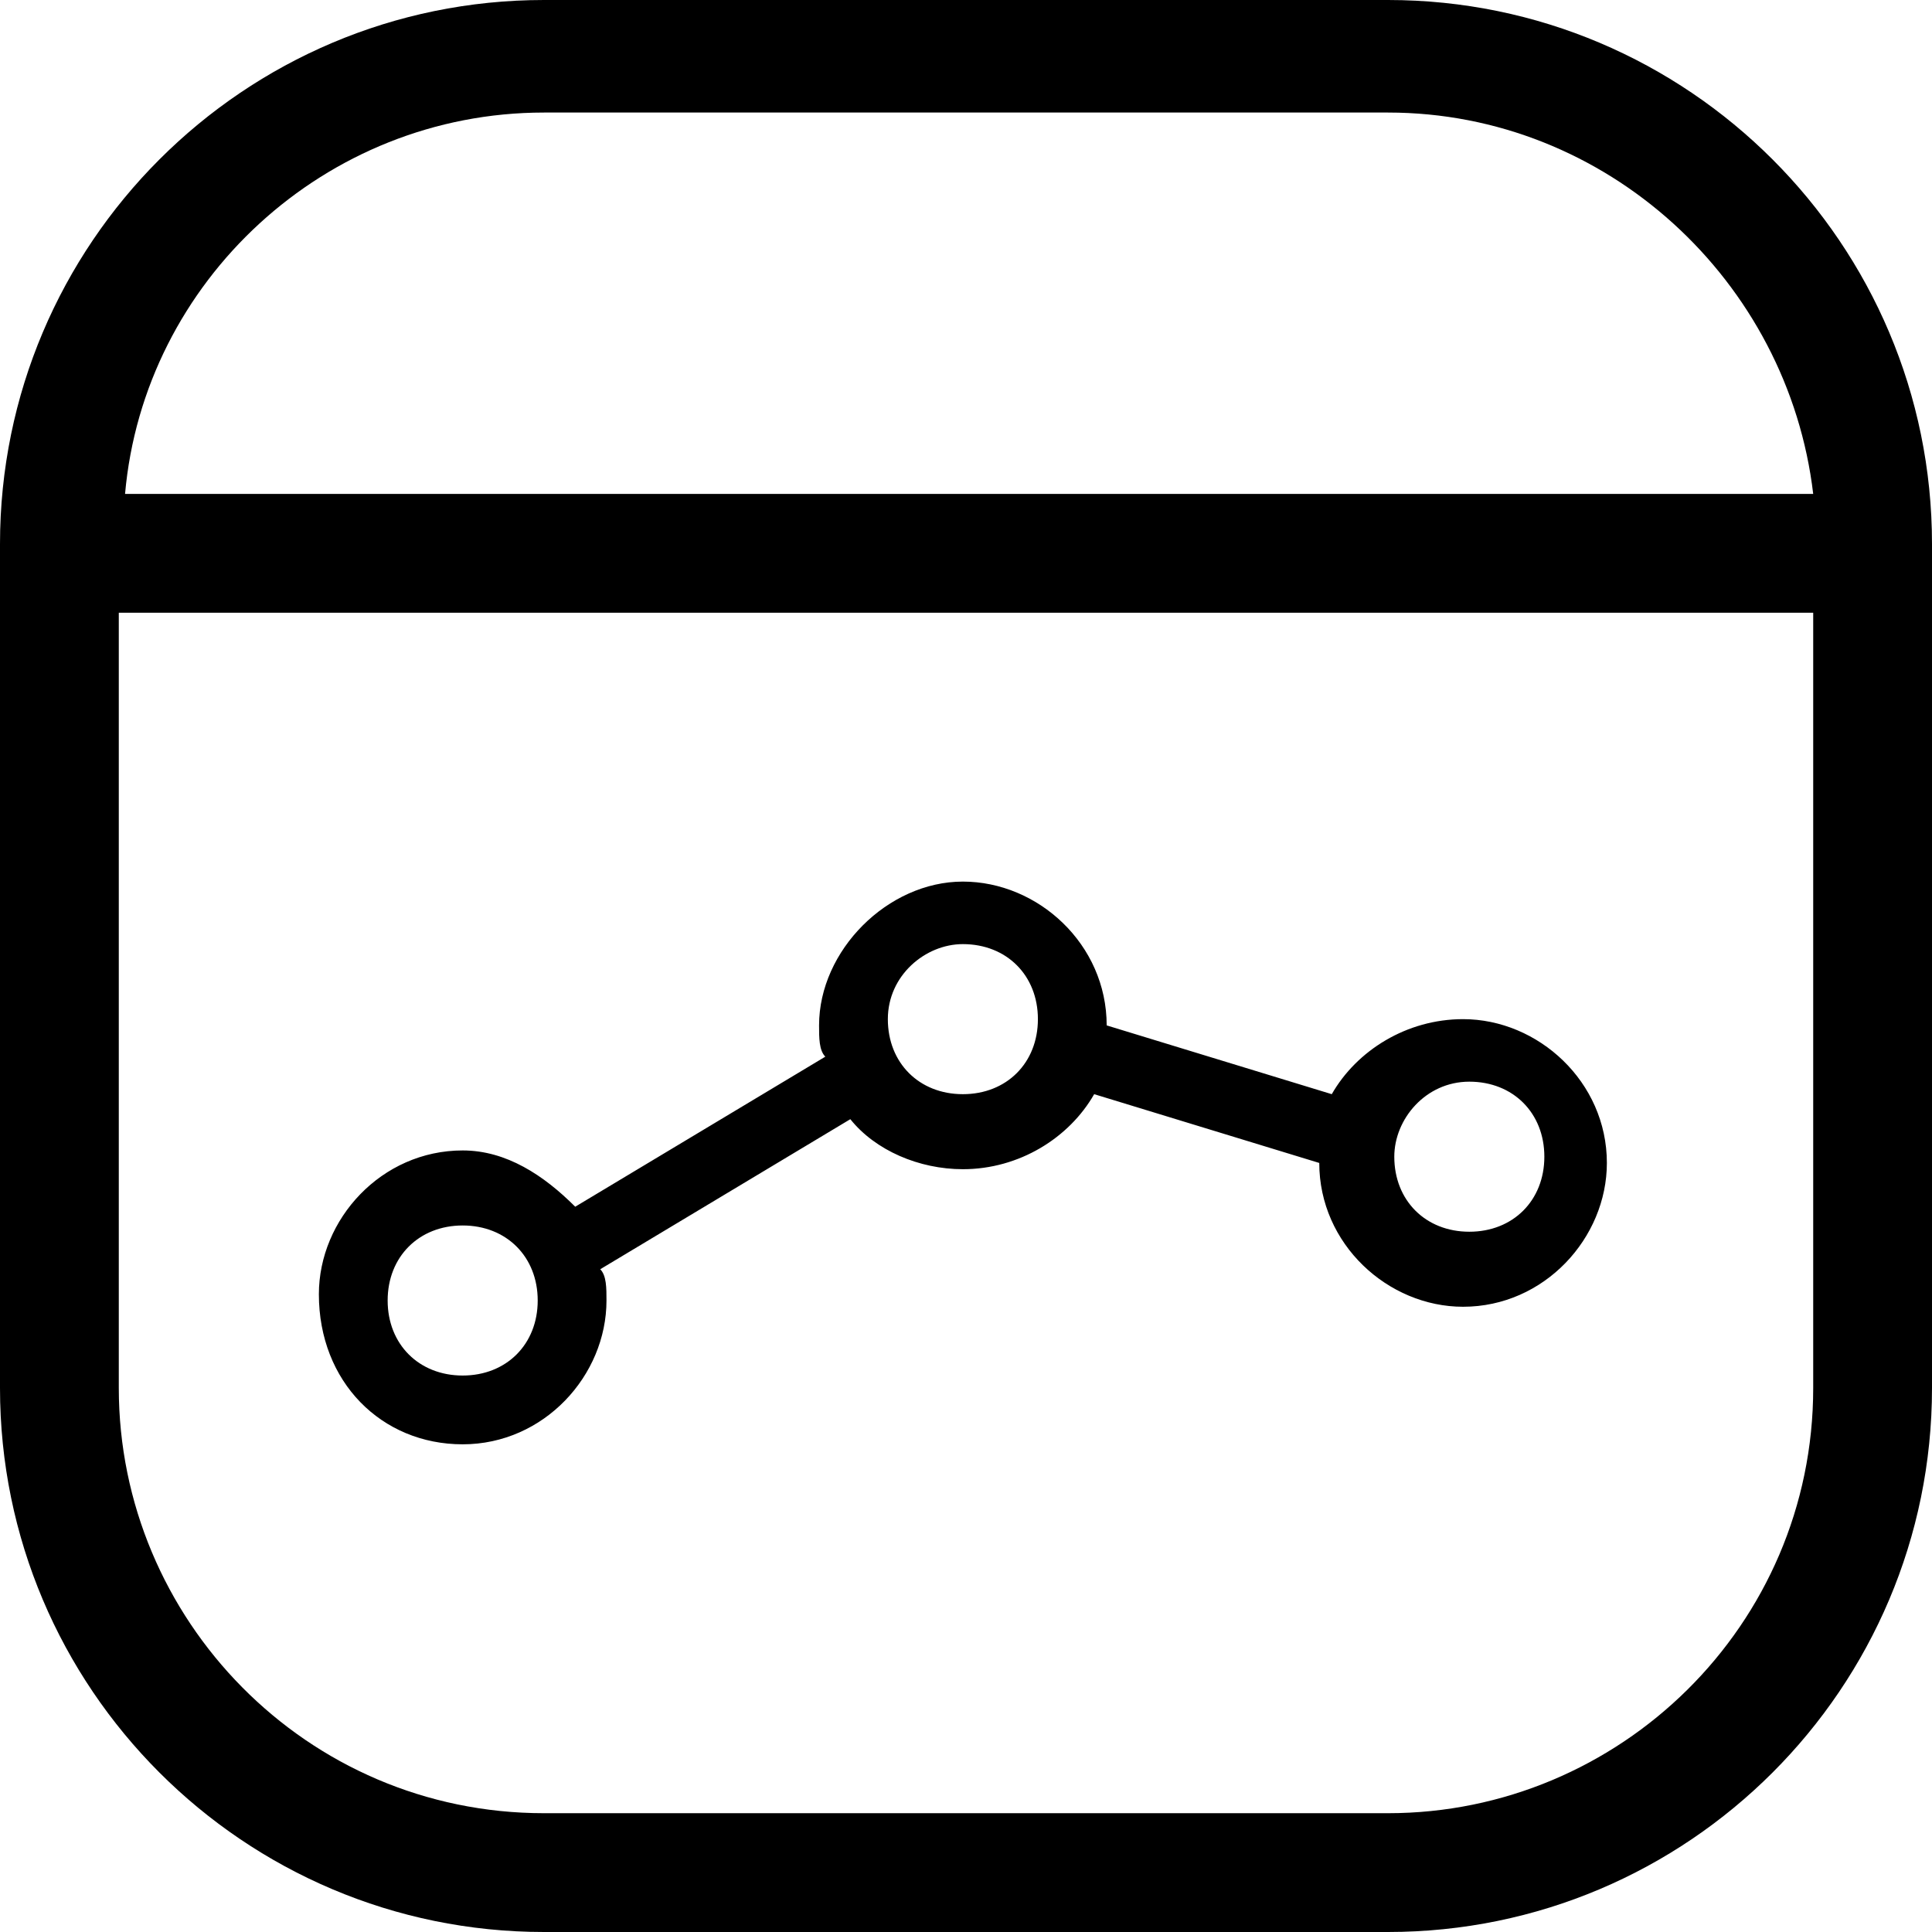
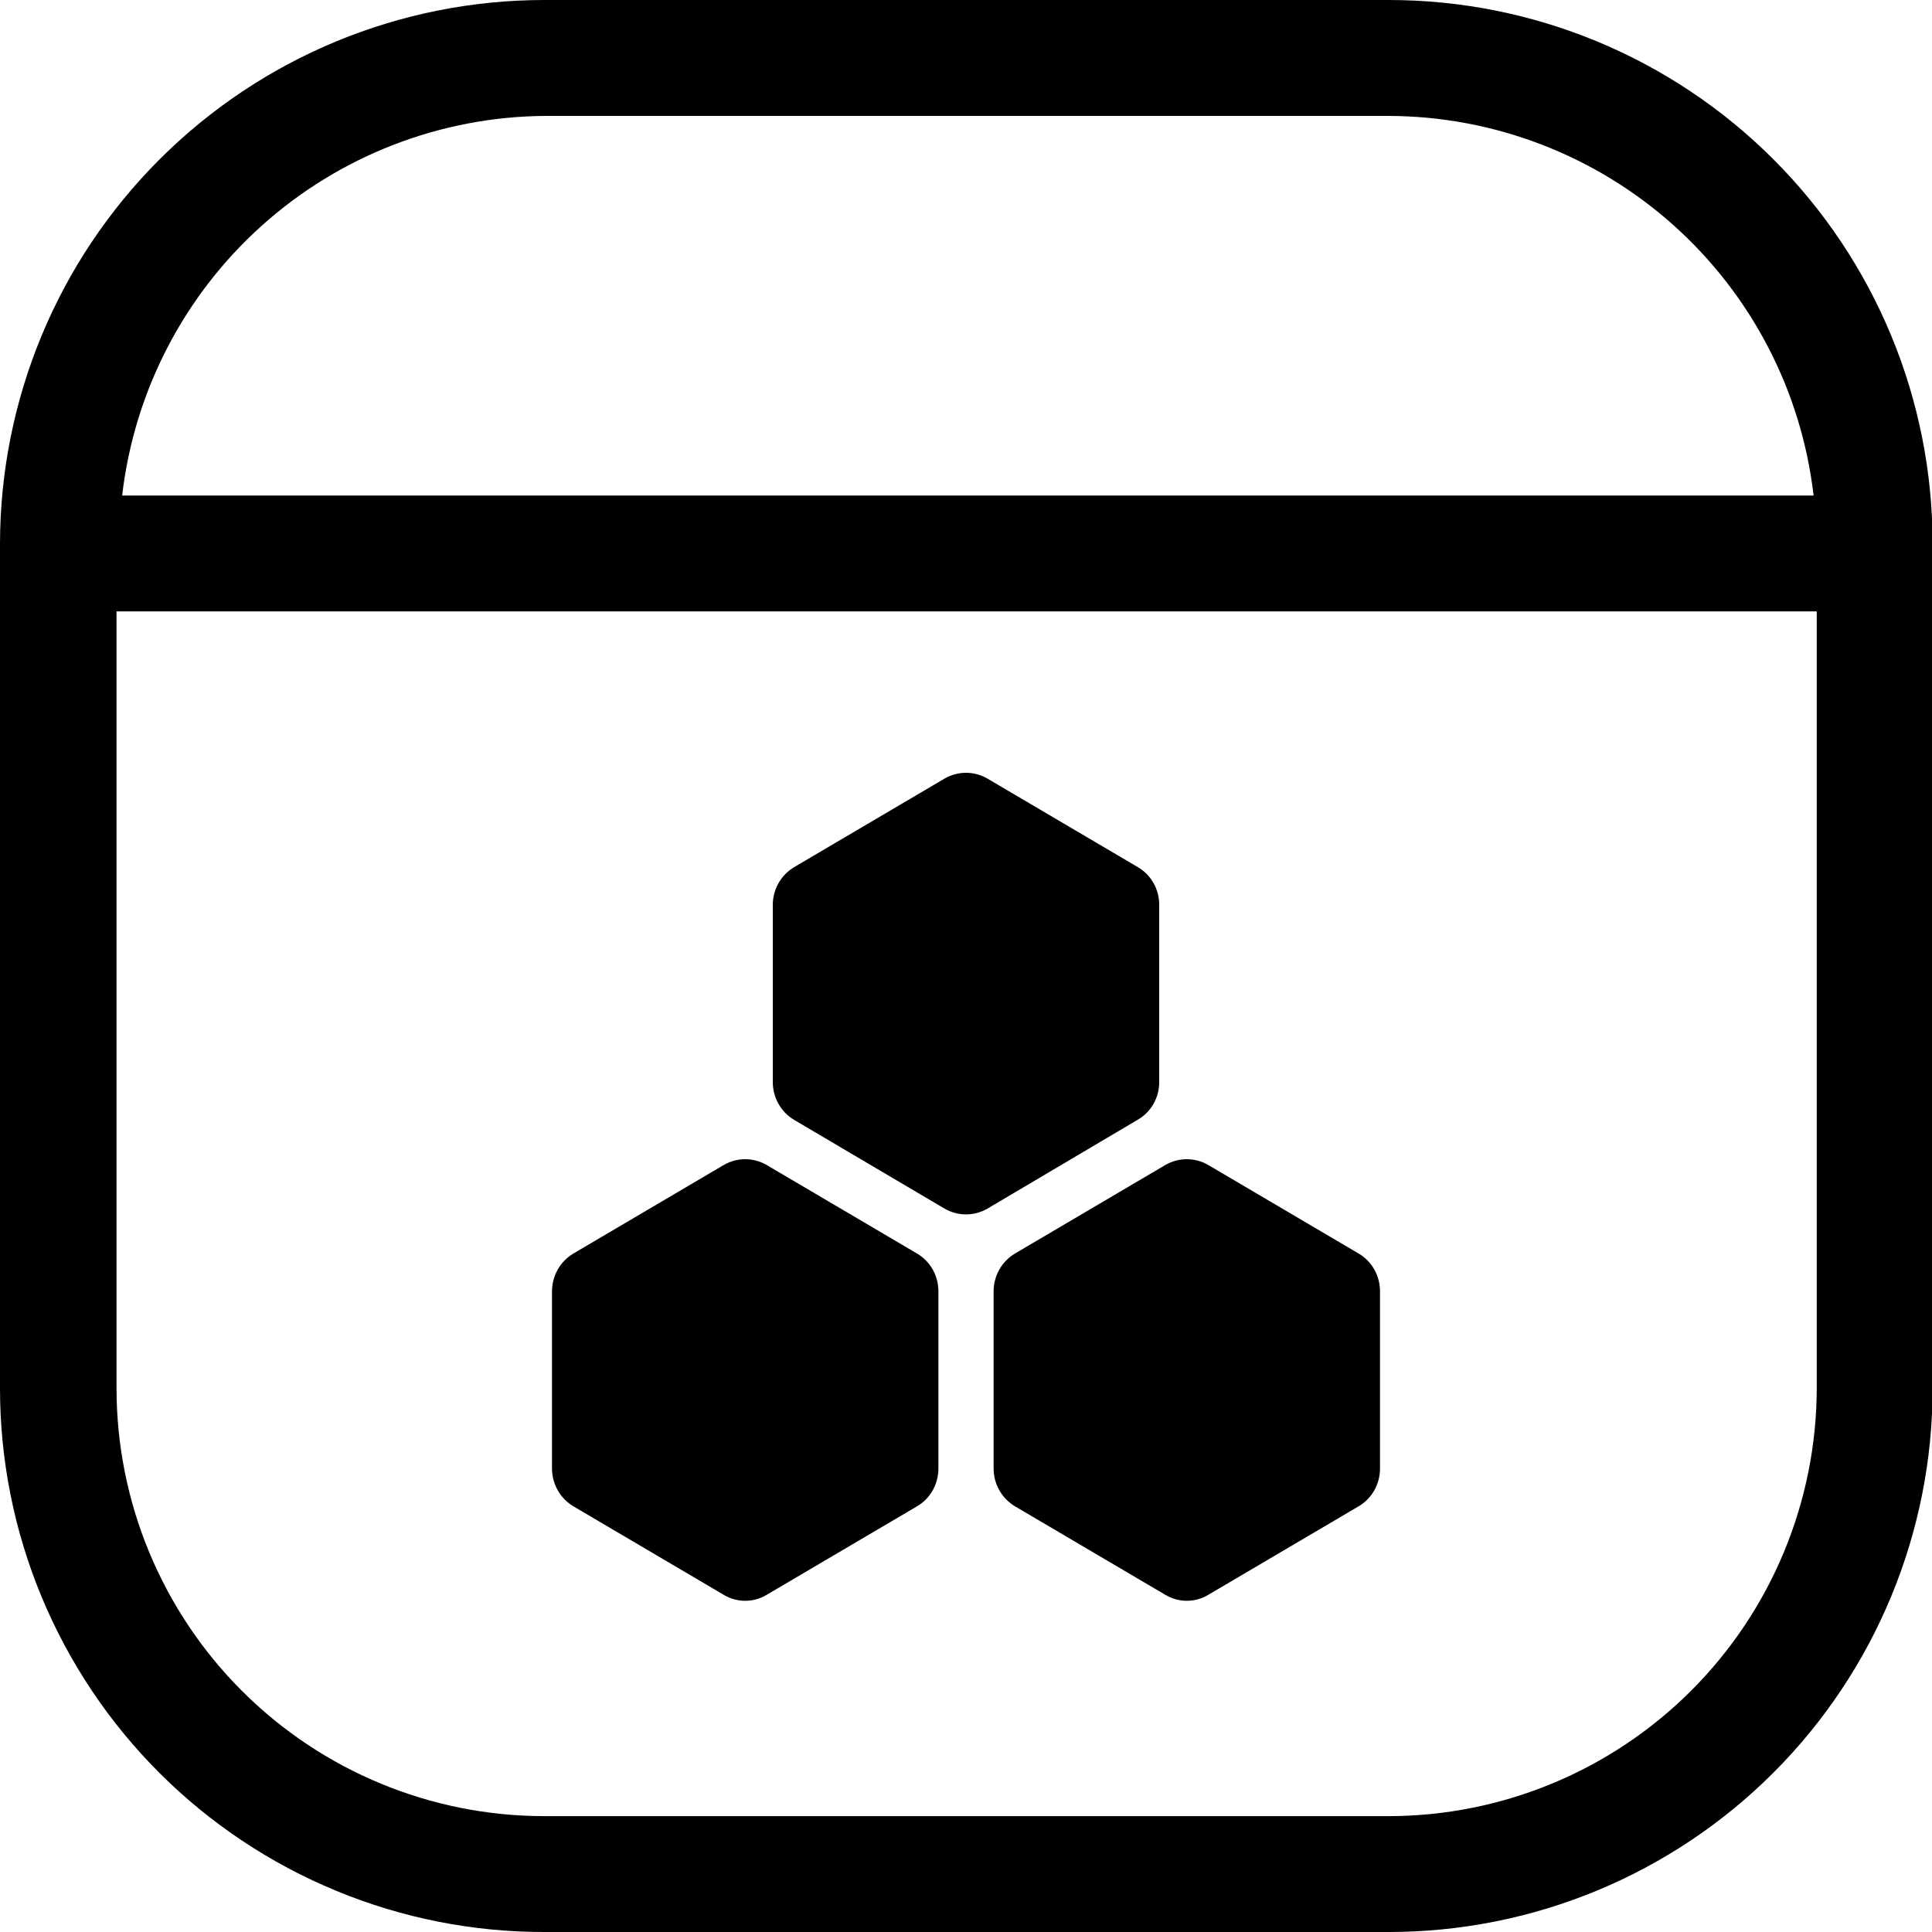
- <svg xmlns="http://www.w3.org/2000/svg" version="1.1" id="Calque_1" x="0px" y="0px" viewBox="0 0 30.9 30.9" style="enable-background:new 0 0 30.9 30.9;" xml:space="preserve">
-   <g>
-     <g>
-       <path d="M22.2,0H8.7C3.9,0,0,3.9,0,8.7v13.5c0,4.8,3.9,8.7,8.7,8.7h13.5c4.8,0,8.7-3.9,8.7-8.7V8.7C30.9,3.9,27,0,22.2,0z     M8.7,1.8h13.5c3.5,0,6.4,2.7,6.8,6.1H2C2.3,4.5,5.2,1.8,8.7,1.8z M29,22.2c0,3.8-3.1,6.8-6.8,6.8H8.7c-3.8,0-6.8-3.1-6.8-6.8V9.8    H29V22.2z" />
-       <path d="M7.4,23.1c1.3,0,2.3-1.1,2.3-2.3c0-0.2,0-0.4-0.1-0.5l4-2.4c0.4,0.5,1.1,0.8,1.8,0.8c0.9,0,1.7-0.5,2.1-1.2l3.6,1.1l0,0    c0,1.3,1.1,2.3,2.3,2.3c1.3,0,2.3-1.1,2.3-2.3c0-1.3-1.1-2.3-2.3-2.3c-0.9,0-1.7,0.5-2.1,1.2l-3.6-1.1l0,0c0-1.3-1.1-2.3-2.3-2.3    s-2.3,1.1-2.3,2.3c0,0.2,0,0.4,0.1,0.5l-4,2.4c-0.5-0.5-1.1-0.9-1.8-0.9c-1.3,0-2.3,1.1-2.3,2.3C5.1,22.1,6.1,23.1,7.4,23.1z     M23.5,17.3c0.7,0,1.2,0.5,1.2,1.2s-0.5,1.2-1.2,1.2s-1.2-0.5-1.2-1.2C22.3,17.9,22.8,17.3,23.5,17.3z M15.4,15.1    c0.7,0,1.2,0.5,1.2,1.2s-0.5,1.2-1.2,1.2c-0.7,0-1.2-0.5-1.2-1.2S14.8,15.1,15.4,15.1z M7.4,19.6c0.7,0,1.2,0.5,1.2,1.2    S8.1,22,7.4,22s-1.2-0.5-1.2-1.2S6.7,19.6,7.4,19.6z" />
-     </g>
-   </g>
+ <svg xmlns="http://www.w3.org/2000/svg" width="35" height="35" viewBox="0 0 35 35">
+   <path d="M25.161 0H9.862C7.249 -1.73052e-06 4.742 1.038 2.893 2.885C1.043 4.732 0.003 7.237 0 9.851V25.149C-8.59134e-07 26.444 0.255 27.726 0.751 28.922C1.247 30.117 1.973 31.204 2.889 32.119C3.805 33.034 4.892 33.759 6.089 34.253C7.285 34.748 8.568 35.002 9.862 35H25.161C27.773 35 30.279 33.962 32.126 32.115C33.974 30.267 35.011 27.762 35.011 25.149V9.851C35.011 7.238 33.974 4.733 32.126 2.885C30.279 1.038 27.773 0 25.161 0ZM9.862 2.1H25.161C27.062 2.106 28.896 2.81 30.314 4.077C31.732 5.345 32.636 7.088 32.855 8.977H2.213C2.431 7.096 3.329 5.359 4.738 4.092C6.146 2.826 7.968 2.117 9.862 2.1V2.1ZM32.912 25.149C32.909 27.204 32.091 29.174 30.638 30.627C29.185 32.08 27.215 32.898 25.161 32.901H9.862C7.806 32.901 5.835 32.084 4.381 30.63C2.928 29.177 2.111 27.205 2.111 25.149V11.076H32.912V25.149Z" />
+   <path d="M20.613 20.284C20.731 20.216 20.829 20.117 20.897 19.997C20.965 19.877 21.001 19.74 21 19.602V16.392C21.001 16.253 20.965 16.117 20.897 15.997C20.829 15.877 20.731 15.778 20.613 15.709L17.887 14.104C17.769 14.036 17.636 14 17.5 14C17.364 14 17.231 14.036 17.113 14.104L14.387 15.709C14.27 15.779 14.172 15.878 14.104 15.998C14.036 16.118 14 16.253 14 16.392V19.605C14 19.743 14.036 19.879 14.104 19.999C14.172 20.119 14.27 20.218 14.387 20.288L17.113 21.896C17.231 21.964 17.364 22 17.5 22C17.636 22 17.769 21.964 17.887 21.896L20.613 20.284Z" />
+   <path d="M24.613 22.709L21.887 21.104C21.769 21.036 21.636 21 21.5 21C21.364 21 21.231 21.036 21.113 21.104L18.387 22.709C18.27 22.779 18.172 22.879 18.104 22.999C18.036 23.119 18 23.255 18 23.394V26.603C18 26.742 18.036 26.878 18.104 26.998C18.172 27.118 18.27 27.218 18.387 27.288L21.113 28.893C21.23 28.963 21.364 29 21.5 29C21.636 29 21.77 28.963 21.887 28.893L24.613 27.288C24.731 27.219 24.829 27.119 24.897 26.999C24.965 26.878 25 26.742 25 26.603V23.394C25 23.255 24.965 23.119 24.897 22.998C24.829 22.878 24.731 22.778 24.613 22.709V22.709Z" />
+   <path d="M16.613 22.709L13.887 21.104C13.769 21.036 13.636 21 13.5 21C13.364 21 13.231 21.036 13.113 21.104L10.387 22.709C10.27 22.779 10.172 22.879 10.104 22.999C10.036 23.119 10 23.255 10 23.394V26.603C10 26.742 10.036 26.878 10.104 26.998C10.172 27.118 10.27 27.218 10.387 27.288L13.113 28.893C13.23 28.963 13.364 29 13.5 29C13.636 29 13.77 28.963 13.887 28.893L16.613 27.288C16.731 27.219 16.829 27.119 16.897 26.999C16.965 26.878 17 26.742 17 26.603V23.394C17 23.255 16.965 23.119 16.897 22.998C16.829 22.878 16.731 22.778 16.613 22.709V22.709Z" />
</svg>
